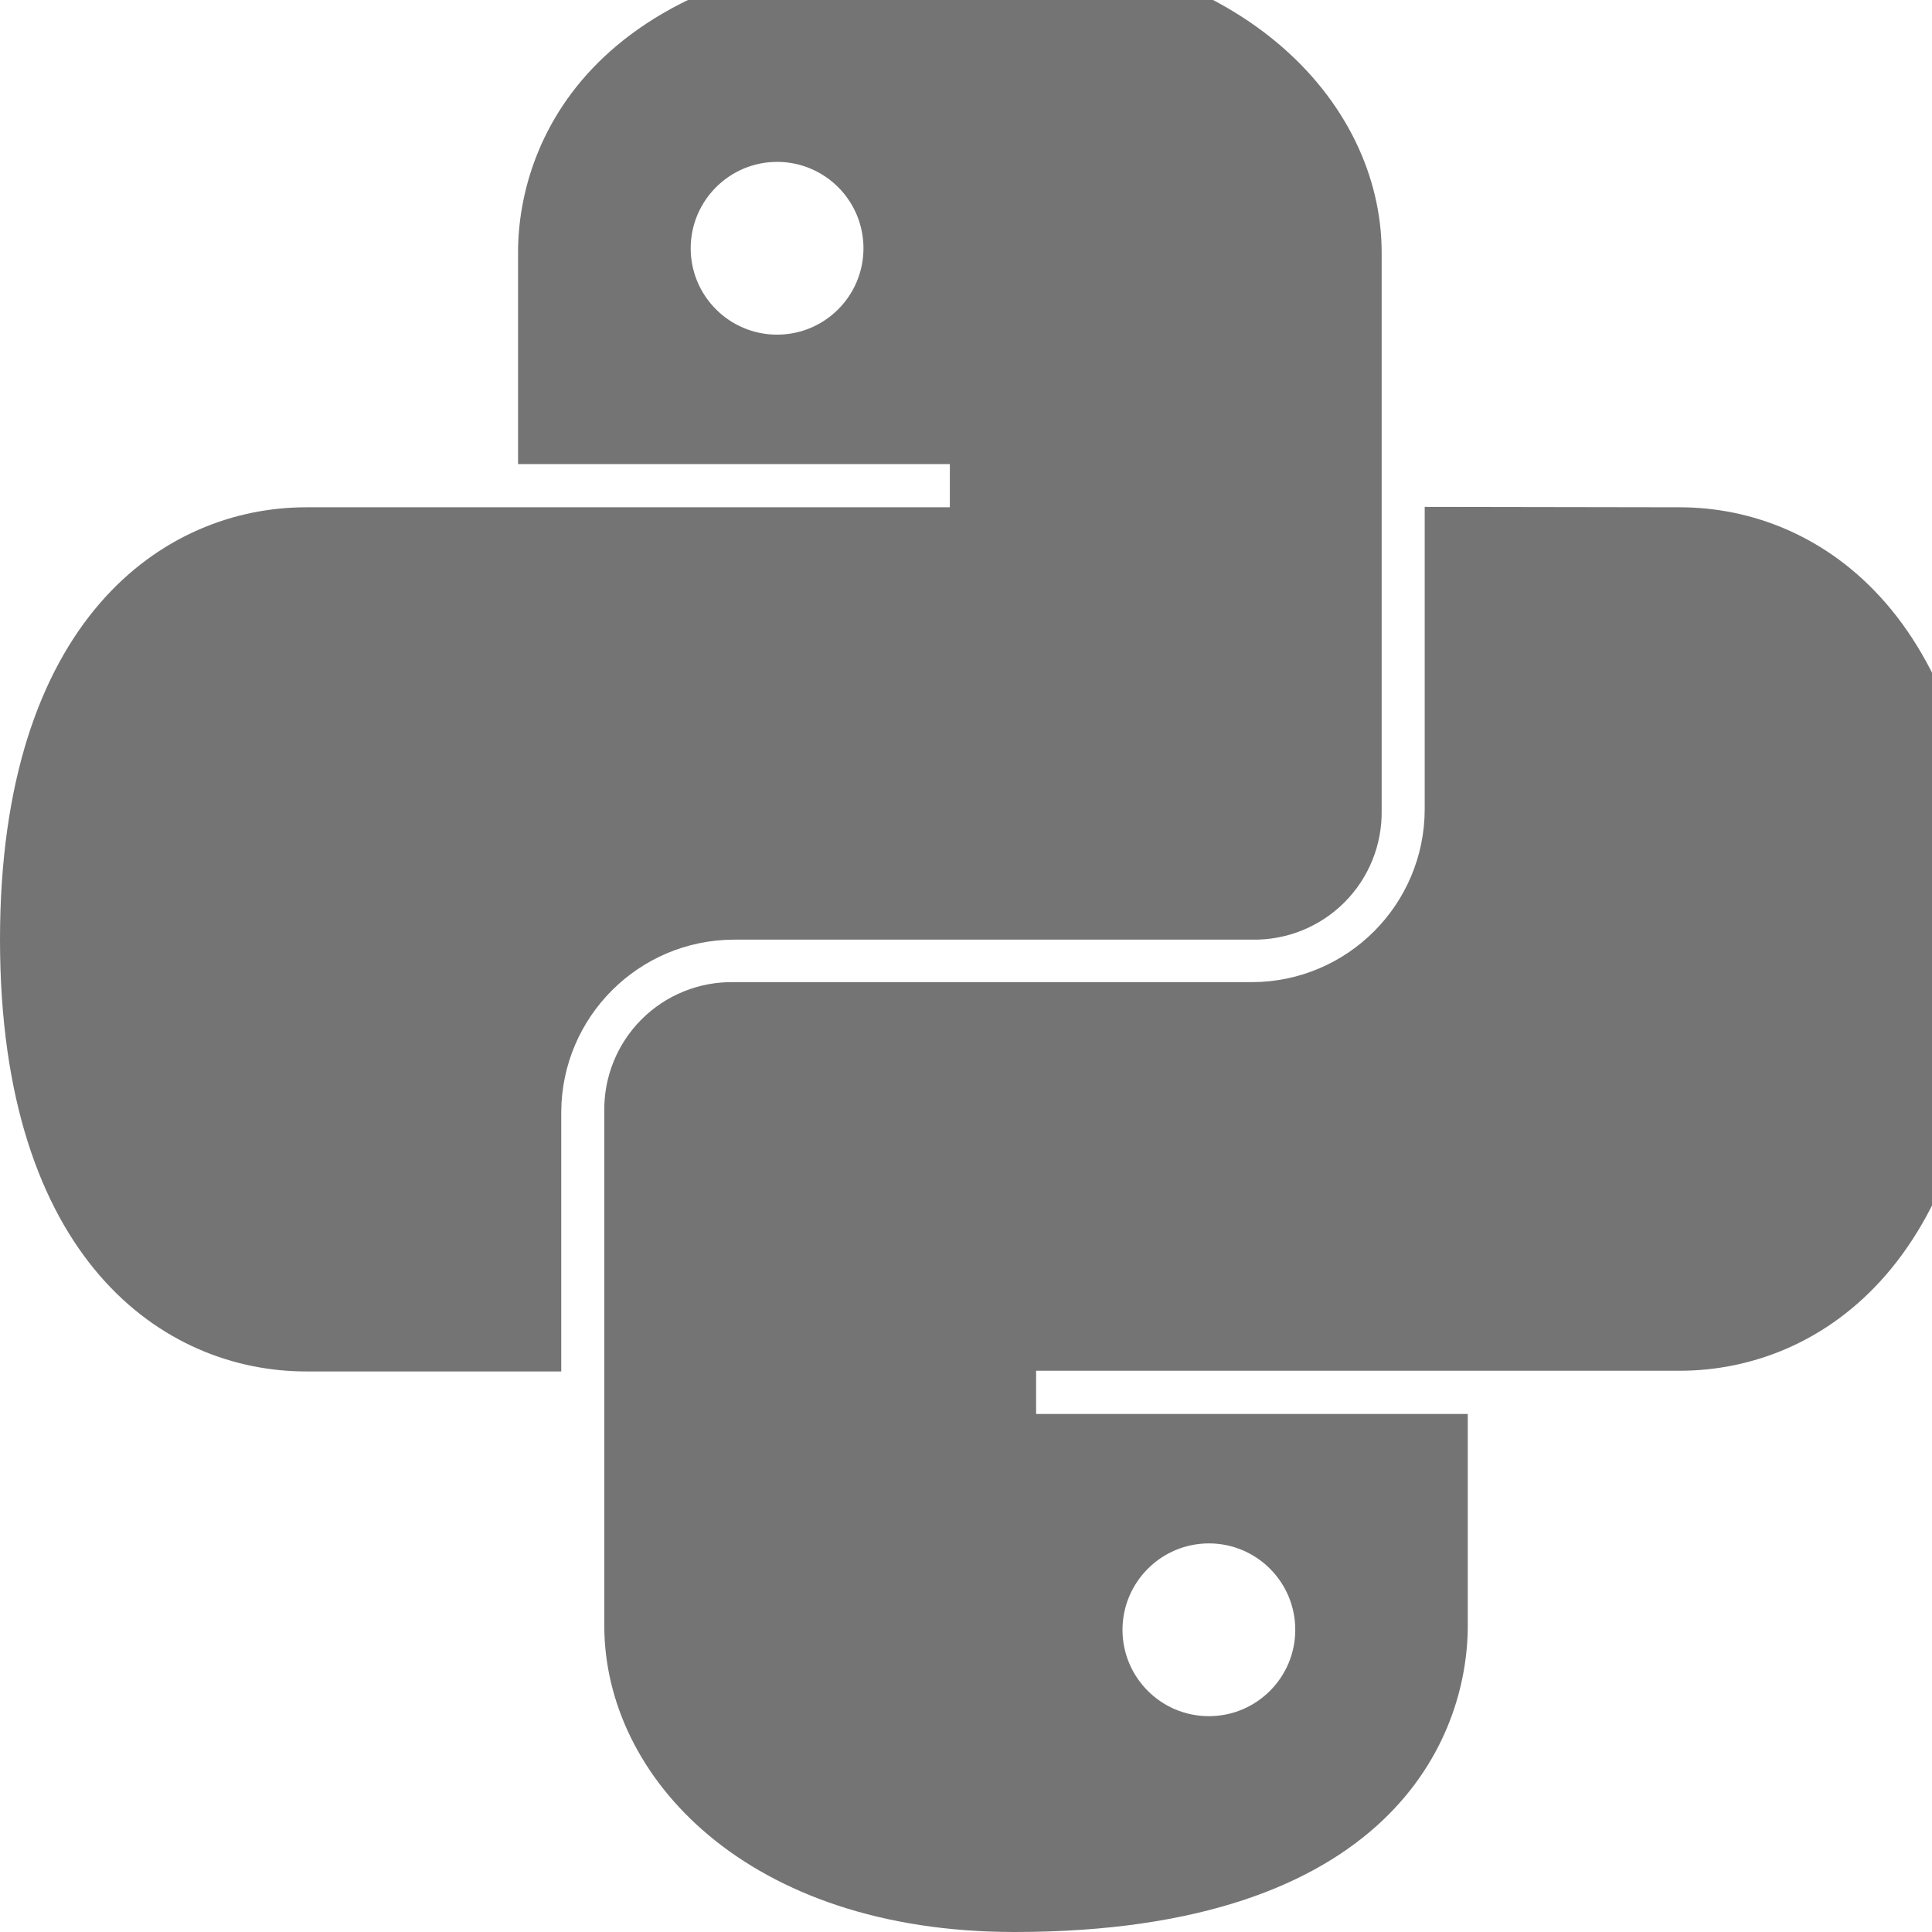
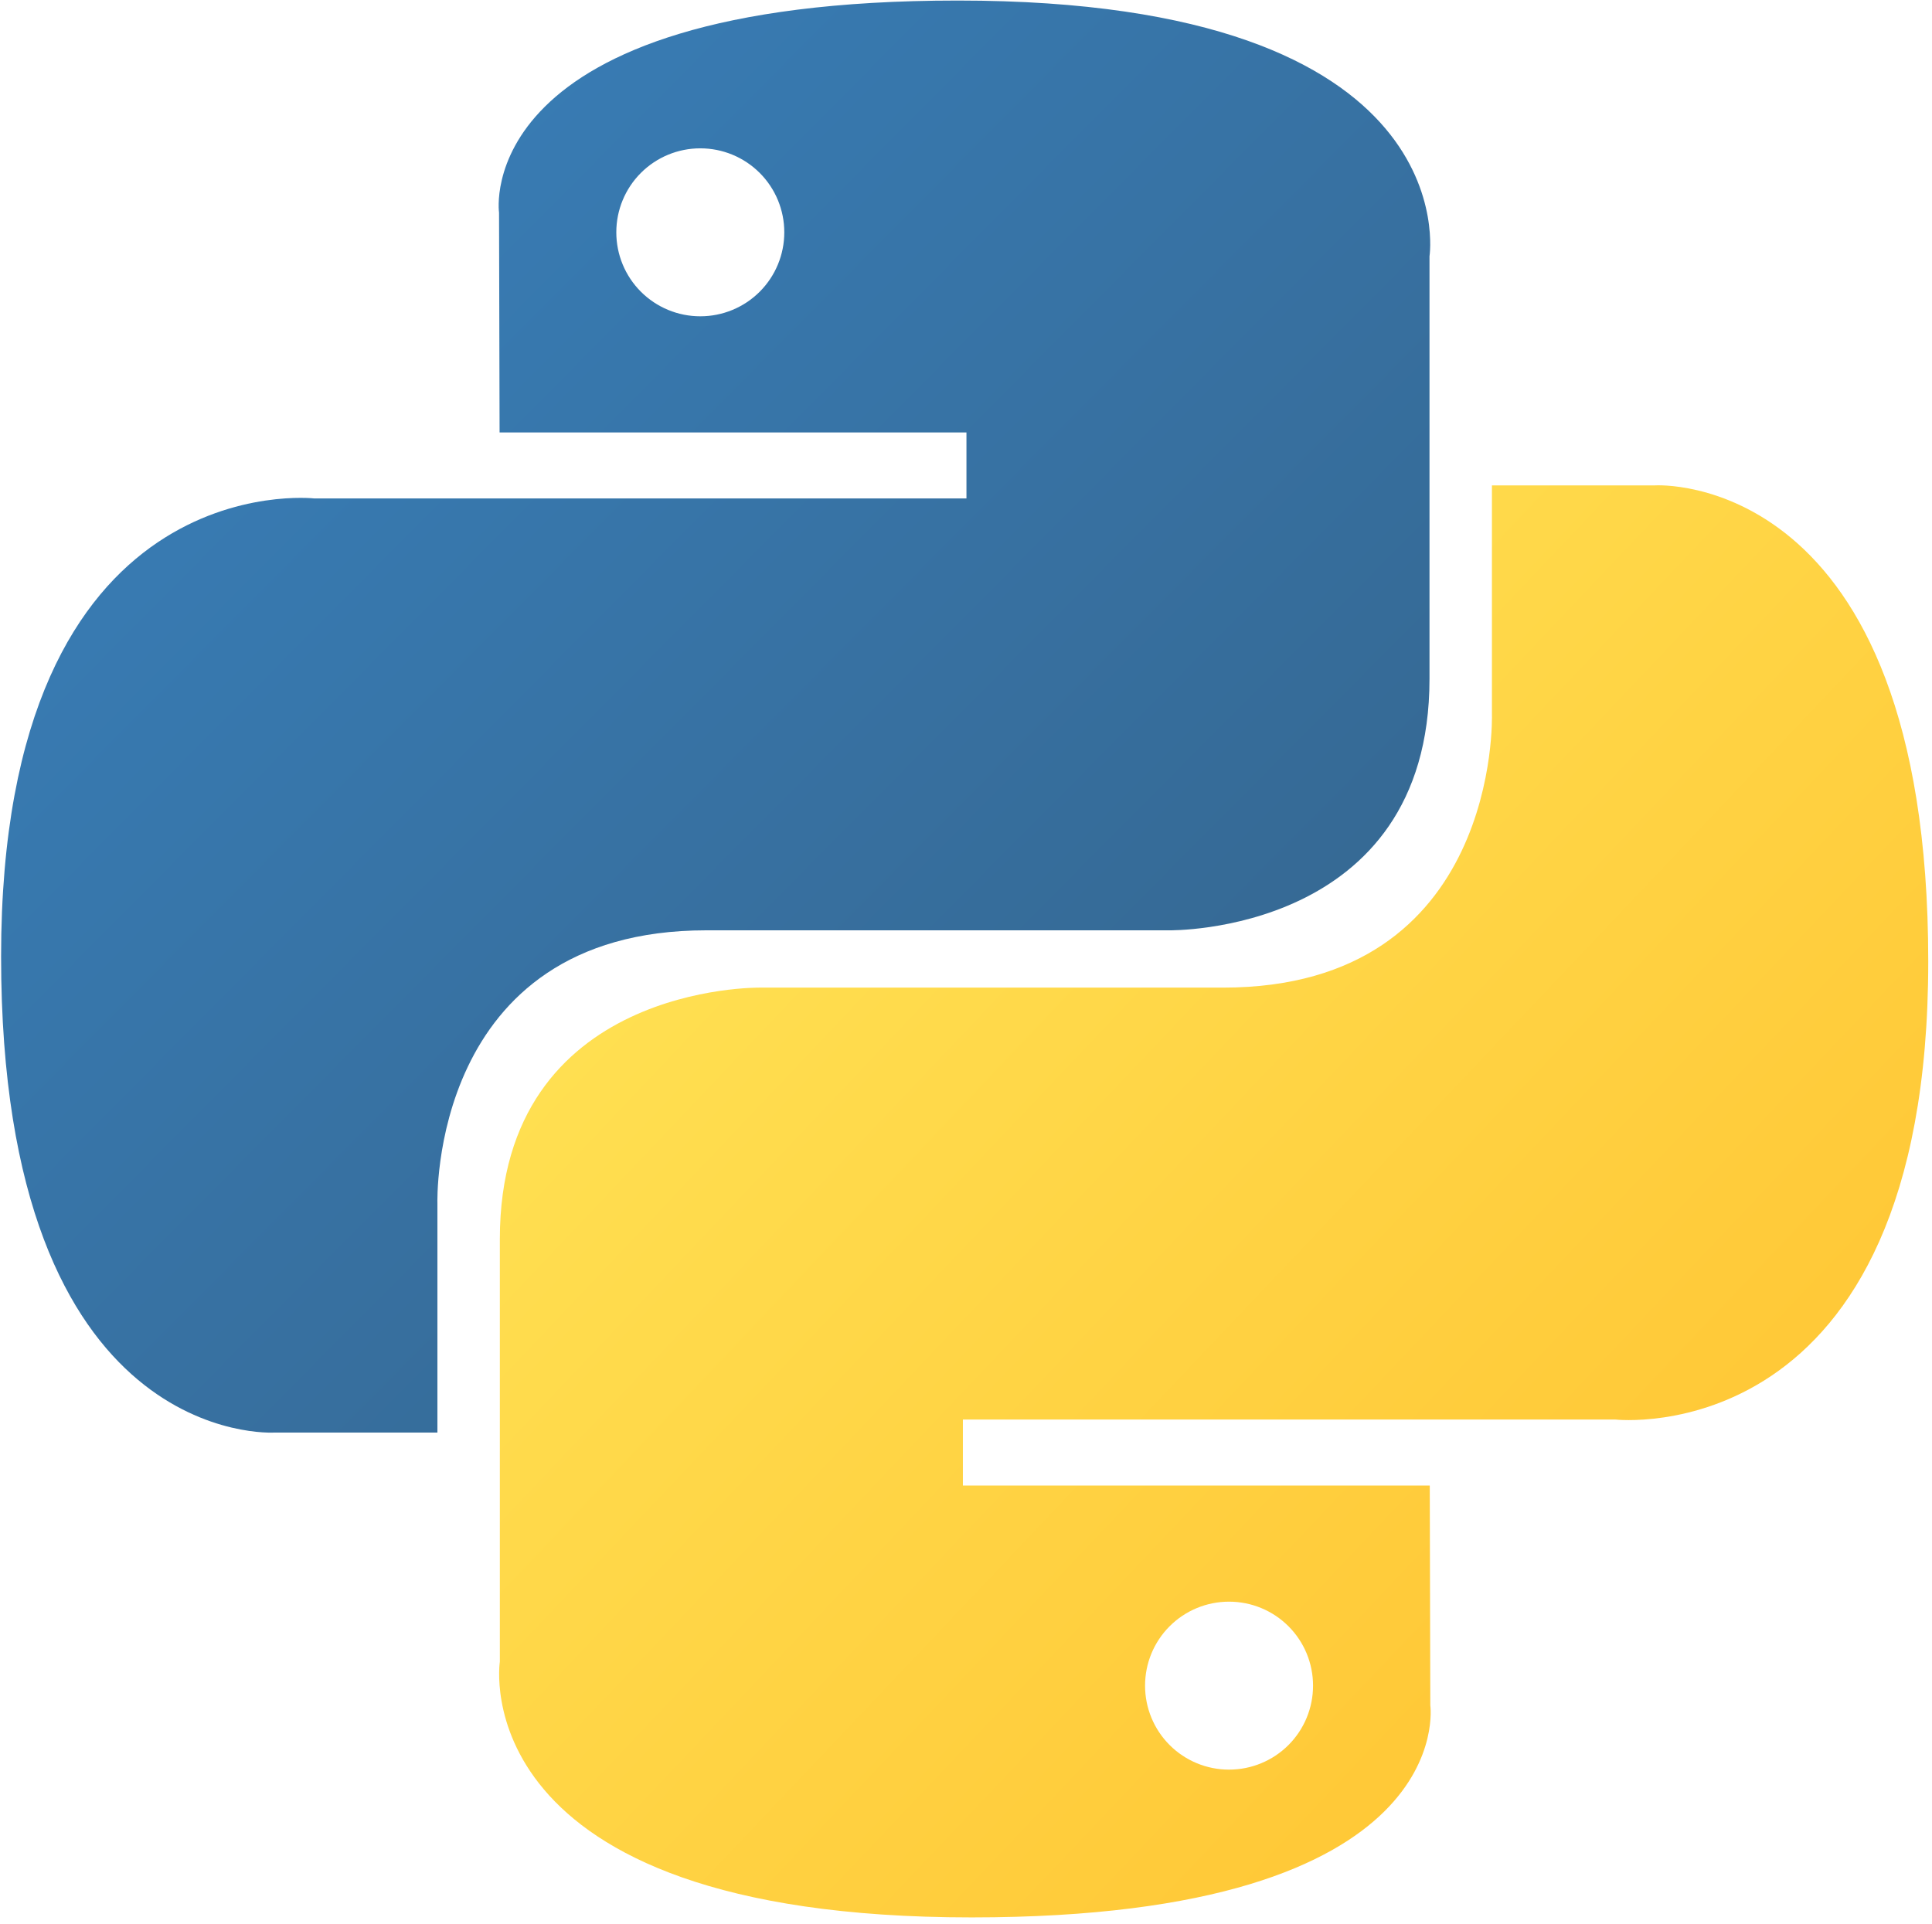
- <svg xmlns="http://www.w3.org/2000/svg" width="14" height="14" viewBox="0 0 14 14">
+ <svg xmlns="http://www.w3.org/2000/svg" width="2500" height="2490" preserveAspectRatio="xMinYMin meet" viewBox="0 0 256 255" id="python">
  <defs>
-     <clipPath id="clip-path">
-       <rect id="Rectangle_512" data-name="Rectangle 512" width="14" height="14" transform="translate(0 -0.021)" fill="#747474" />
-     </clipPath>
+     <linearGradient id="a" x1="12.959%" x2="79.639%" y1="12.039%" y2="78.201%">
+       <stop offset="0%" stop-color="#387EB8" />
+       <stop offset="100%" stop-color="#366994" />
+     </linearGradient>
+     <linearGradient id="b" x1="19.128%" x2="90.742%" y1="20.579%" y2="88.429%">
+       <stop offset="0%" stop-color="#FFE052" />
+       <stop offset="100%" stop-color="#FFC331" />
+     </linearGradient>
  </defs>
-   <g id="Group_61612" data-name="Group 61612" transform="translate(0 -0.362)">
-     <g id="Group_61611" data-name="Group 61611" transform="translate(0 0.383)" clip-path="url(#clip-path)">
-       <path id="Path_1611" data-name="Path 1611" d="M7.039,0C4.318,0,3.754,1.405,3.754,2.219V3.754H6.883v.313H2.219C1.187,4.067,0,4.881,0,7.2s1.187,3.129,2.219,3.129H4.067V8.447A1.255,1.255,0,0,1,5.318,7.2H9.073a.922.922,0,0,0,.939-.939V2.219C10.011,1.124,8.979,0,7.039,0M5.631,1.564a.626.626,0,1,1-.626.626.627.627,0,0,1,.626-.626m4.693,2.5v2.19A1.255,1.255,0,0,1,9.073,7.508H5.318a.922.922,0,0,0-.939.939v3.725c0,1.095,1.033,2.219,2.972,2.219,2.722,0,3.285-1.405,3.285-2.219V10.637H7.508v-.313h4.663c1.033,0,2.219-.814,2.219-3.129S13.2,4.067,12.172,4.067ZM8.76,11.575a.626.626,0,1,1-.626.626.627.627,0,0,1,.626-.626" transform="translate(0 -0.412)" fill="#747474" />
-     </g>
-   </g>
+   <path fill="url(#a)" d="M126.916.072c-64.832 0-60.784 28.115-60.784 28.115l.072 29.128h61.868v8.745H41.631S.145 61.355.145 126.77c0 65.417 36.21 63.097 36.21 63.097h21.61v-30.356s-1.165-36.21 35.632-36.21h61.362s34.475.557 34.475-33.319V33.97S194.67.072 126.916.072zM92.802 19.66a11.12 11.12 0 0 1 11.13 11.13 11.12 11.12 0 0 1-11.13 11.13 11.12 11.12 0 0 1-11.13-11.13 11.12 11.12 0 0 1 11.13-11.13z" />
+   <path fill="url(#b)" d="M128.757 254.126c64.832 0 60.784-28.115 60.784-28.115l-.072-29.127H127.6v-8.745h86.441s41.486 4.705 41.486-60.712c0-65.416-36.21-63.096-36.21-63.096h-21.61v30.355s1.165 36.21-35.632 36.21h-61.362s-34.475-.557-34.475 33.32v56.013s-5.235 33.897 62.518 33.897zm34.114-19.586a11.12 11.12 0 0 1-11.13-11.13 11.12 11.12 0 0 1 11.13-11.131 11.12 11.12 0 0 1 11.13 11.13 11.12 11.12 0 0 1-11.13 11.13z" />
</svg>
